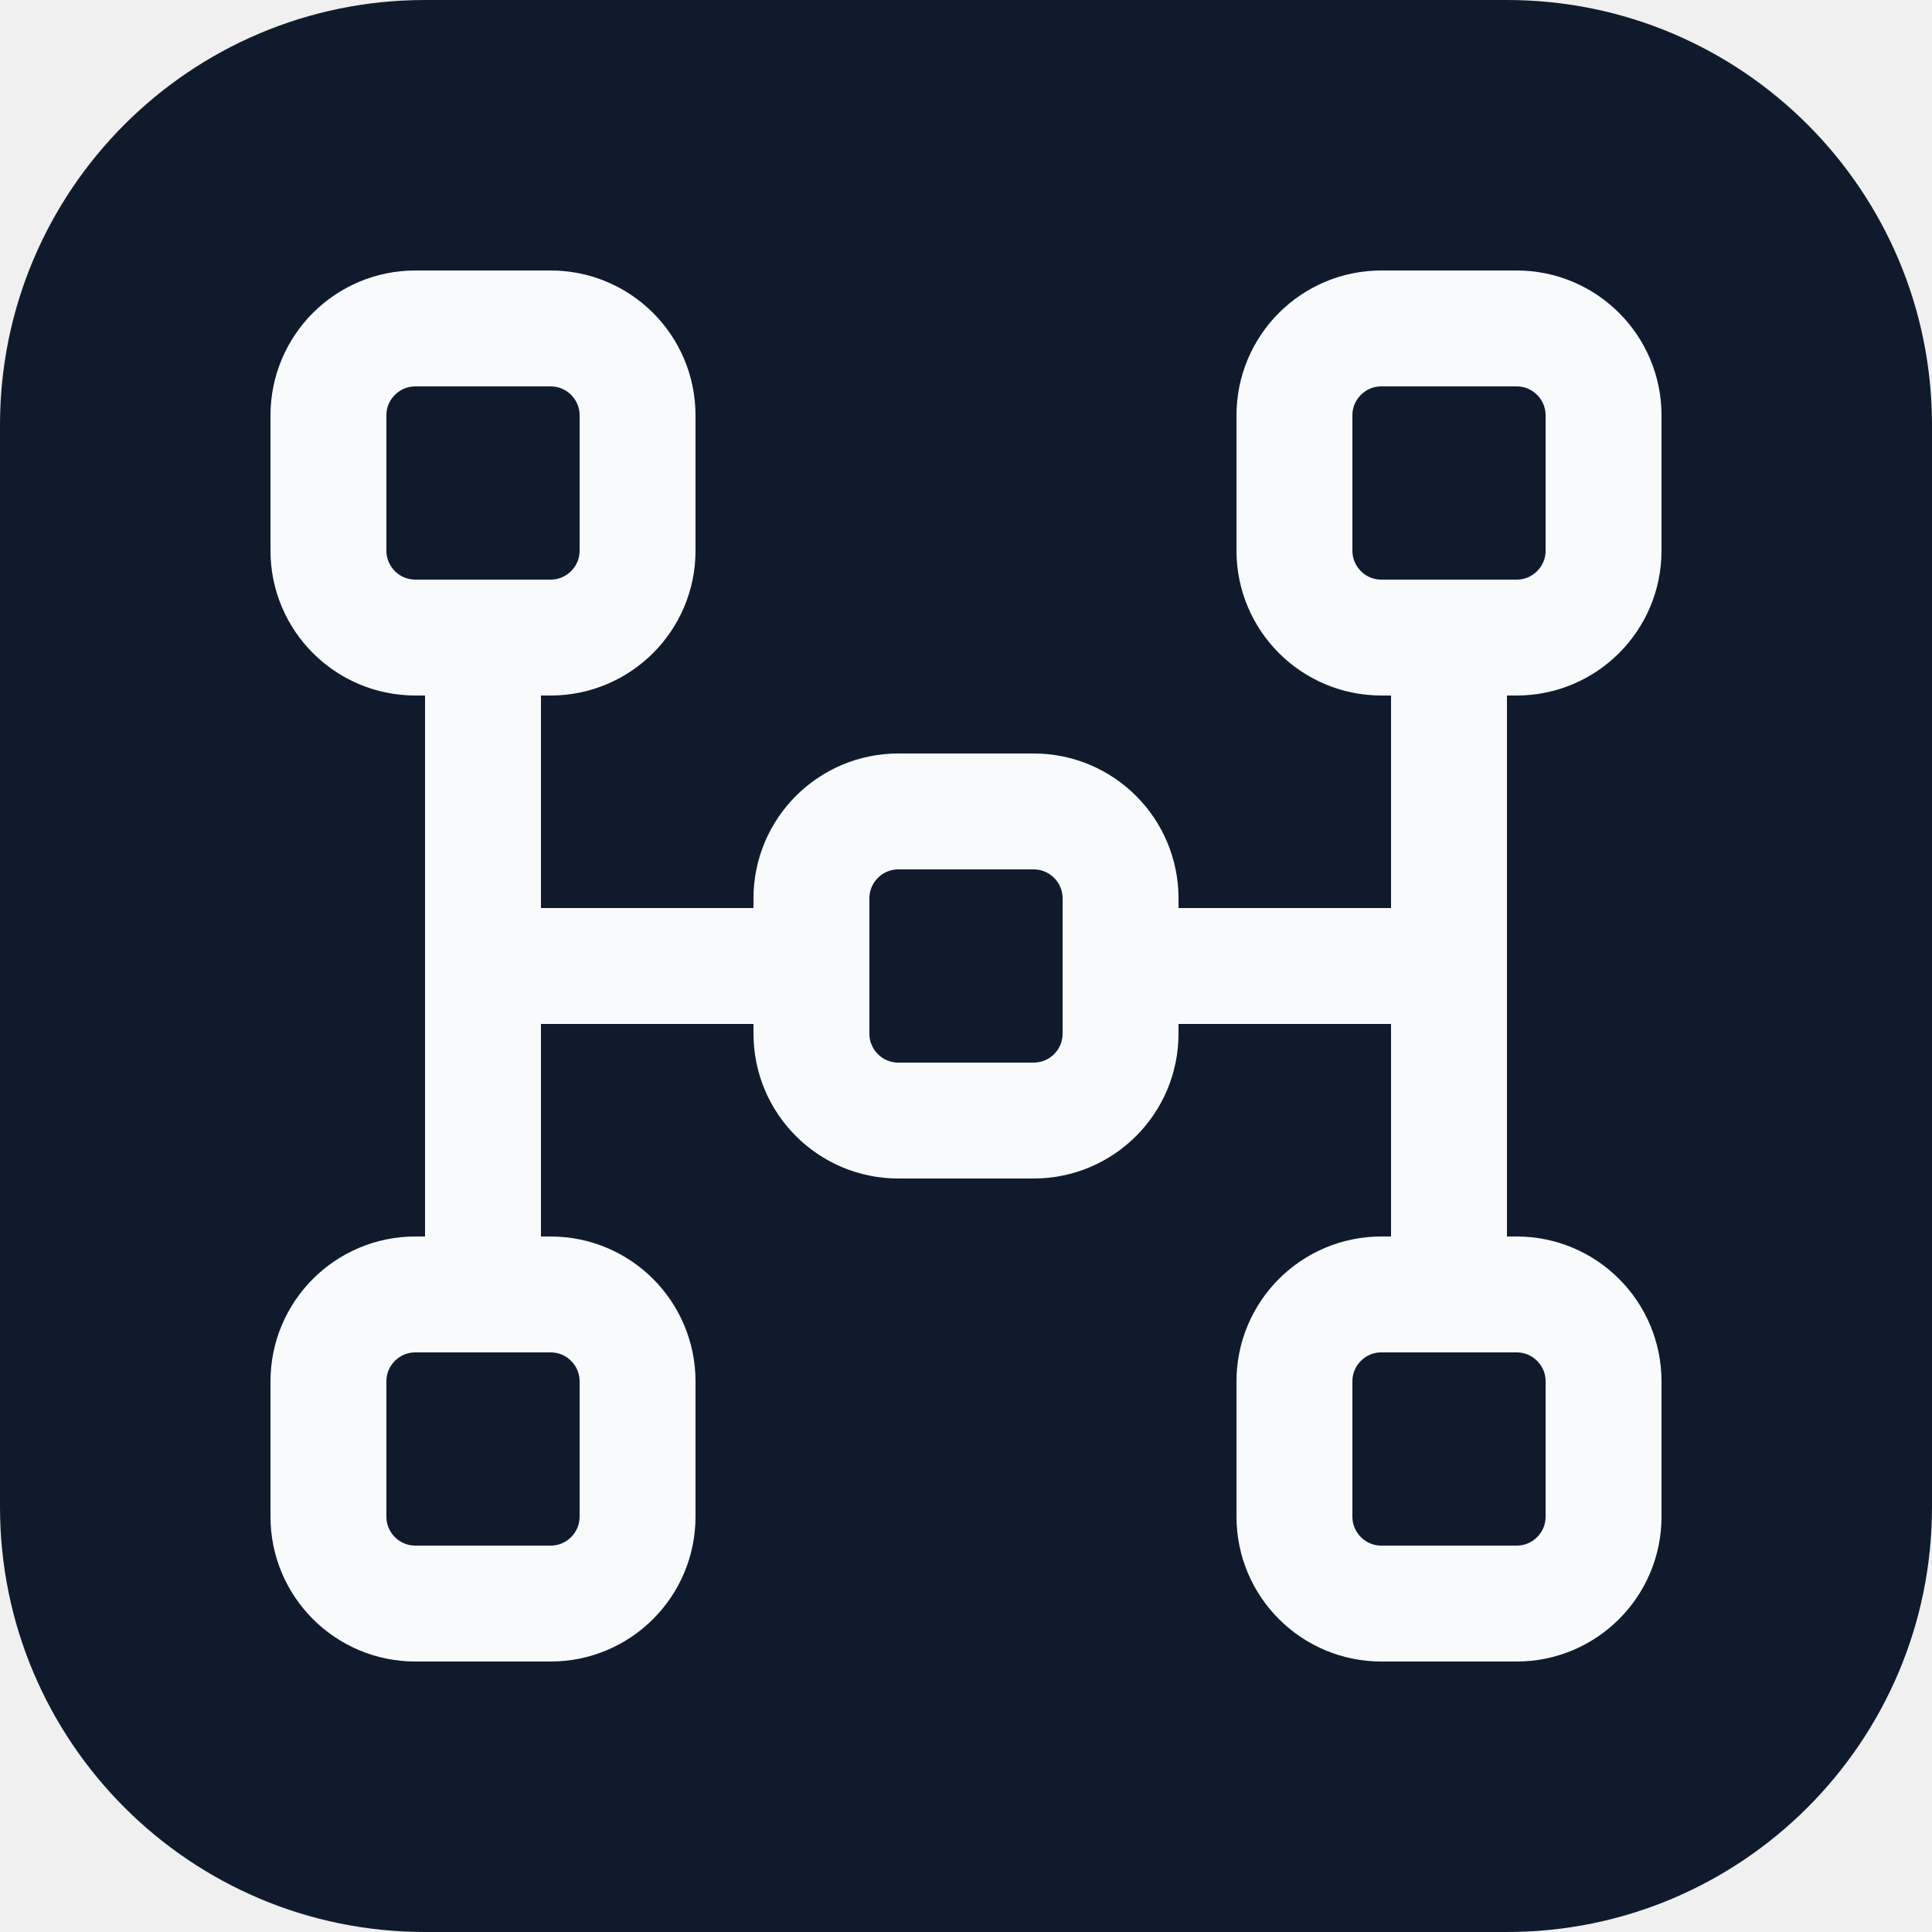
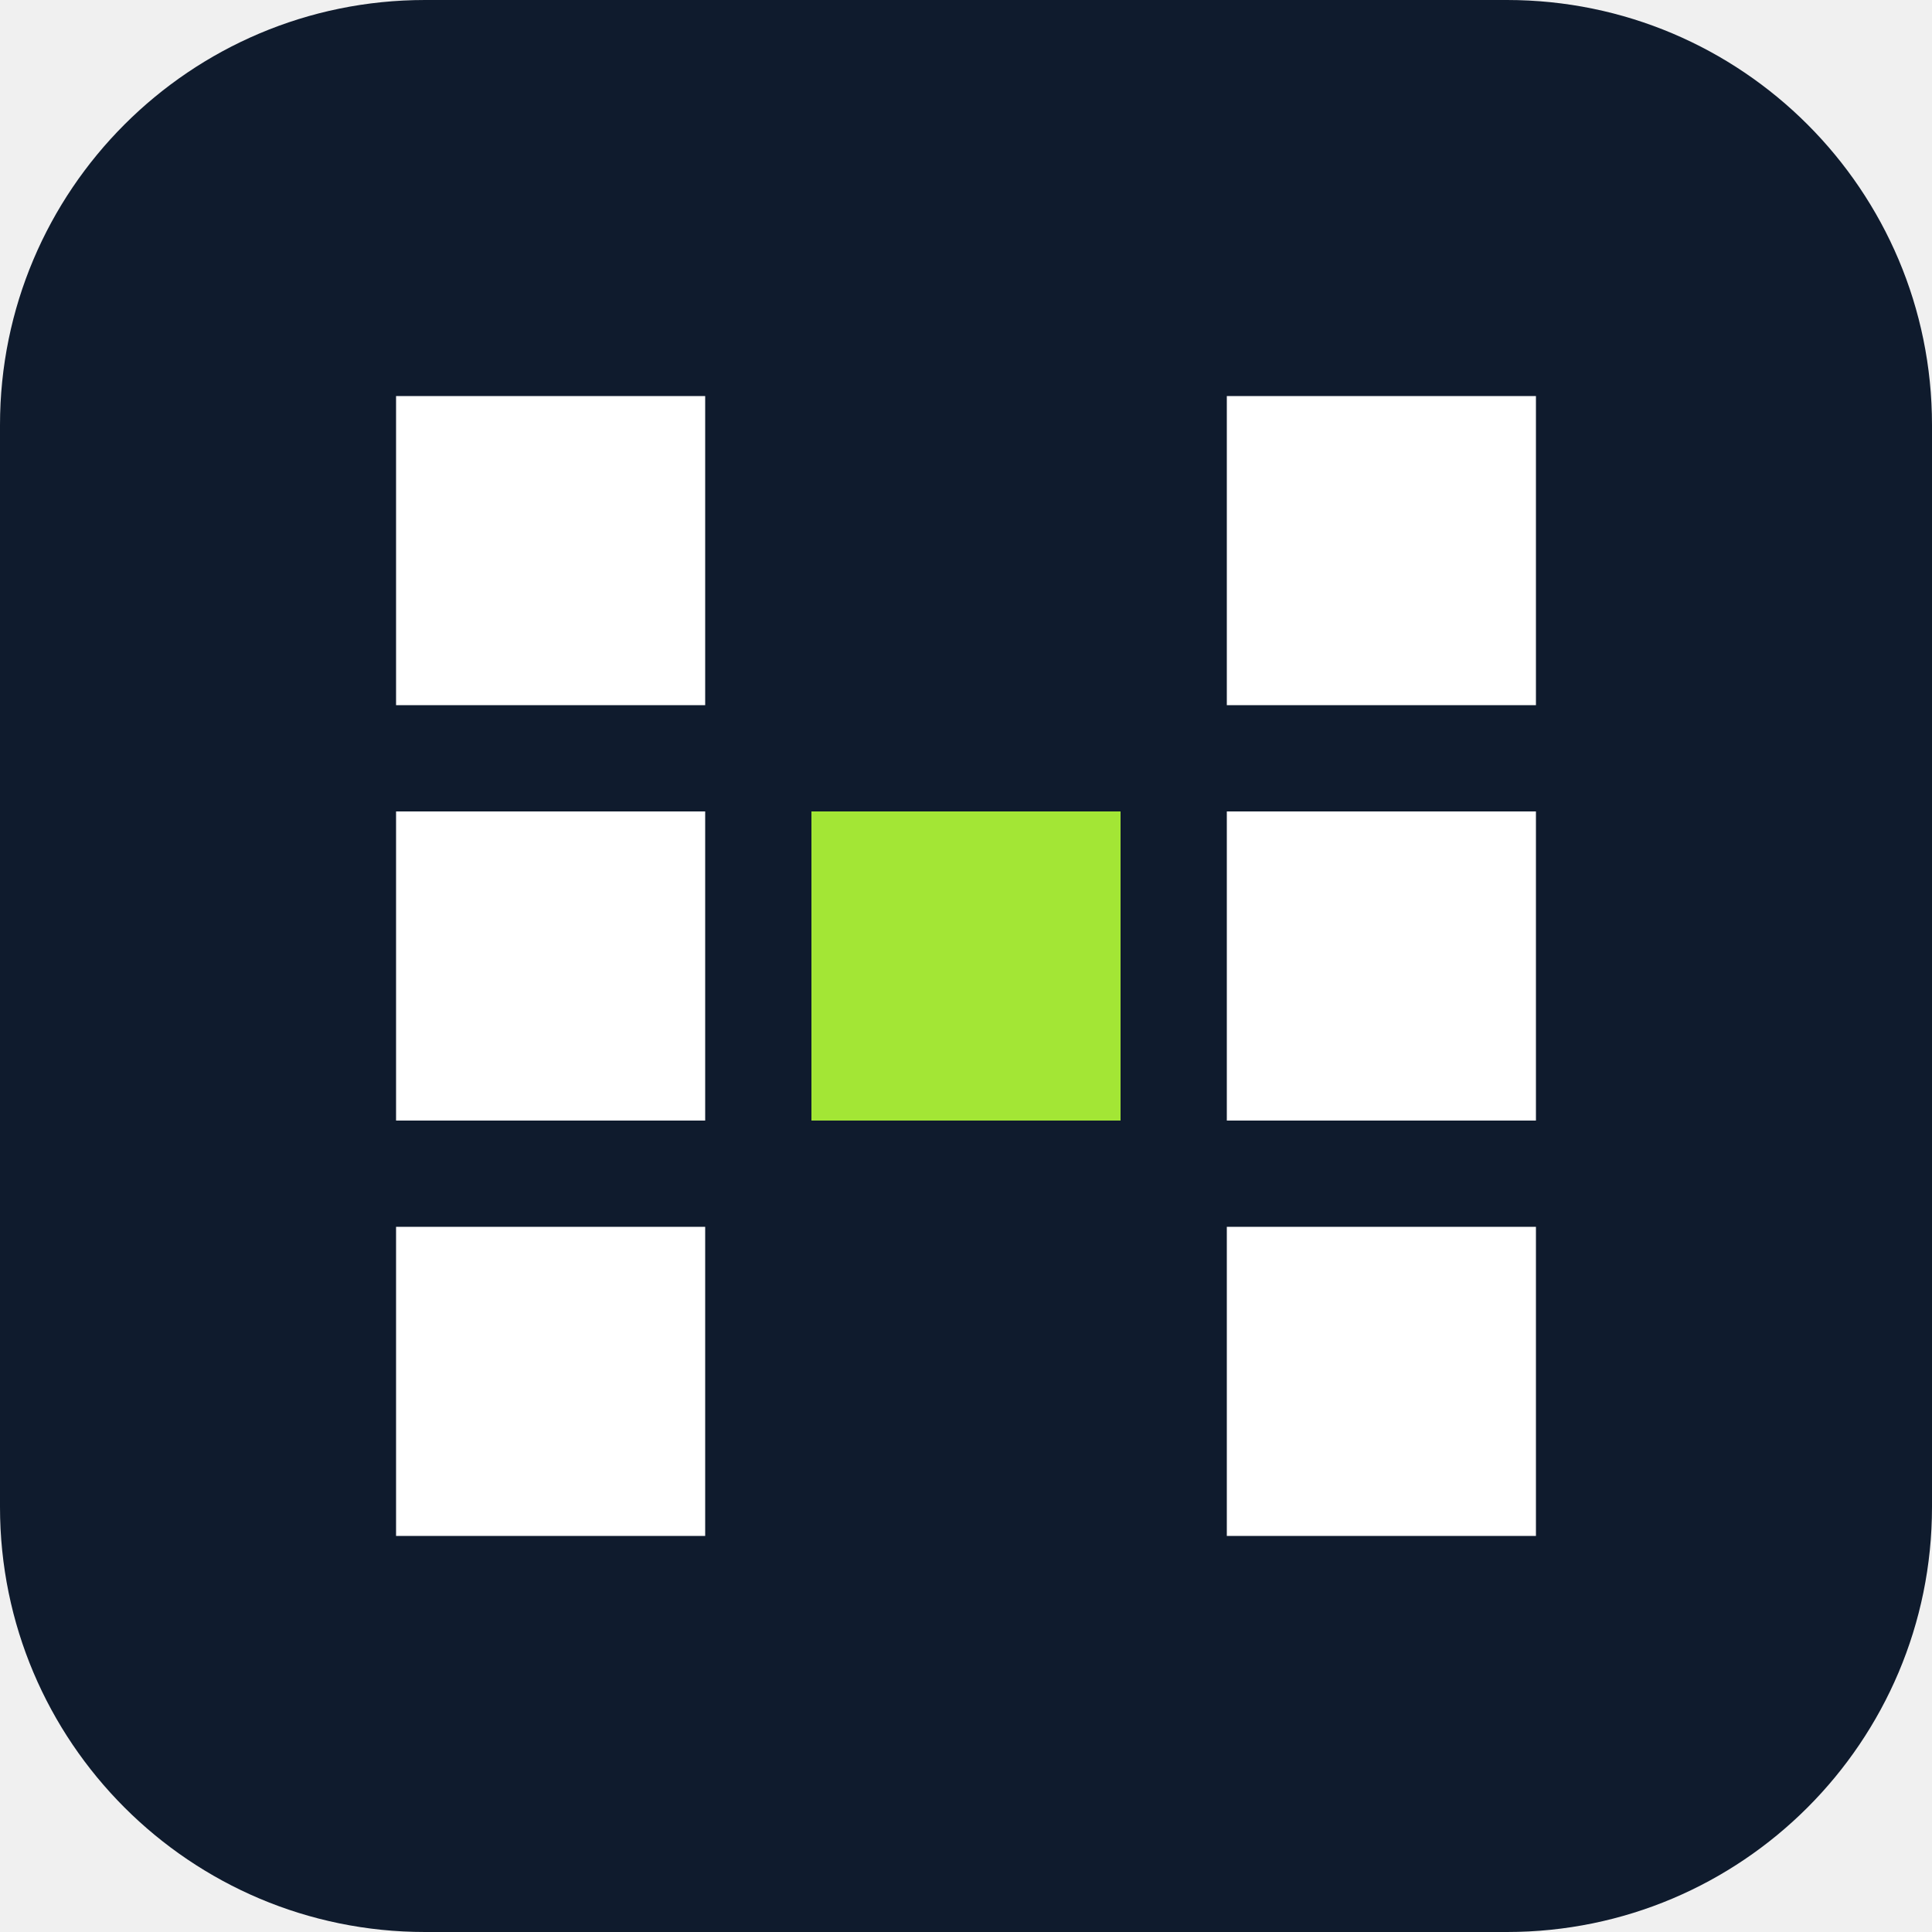
<svg xmlns="http://www.w3.org/2000/svg" viewBox="0 0 100 100">
  <rect width="100" height="100" rx="22" fill="#0F1B2D" />
  <g transform="translate(50 50) scale(1) translate(-50 -50)">
-     <g fill="none" stroke="#F8FAFC" stroke-width="6" stroke-linecap="round" stroke-linejoin="round">
-       <path d="M25 36 V64 M75 36 V64 M25 50 H39 M61 50 H75" />
-       <rect x="17" y="17" width="16" height="16" rx="4.5" />
-       <rect x="67" y="17" width="16" height="16" rx="4.5" />
-       <rect x="17" y="67" width="16" height="16" rx="4.5" />
-       <rect x="67" y="67" width="16" height="16" rx="4.5" />
-       <rect x="42" y="42" width="16" height="16" rx="4.5" />
-     </g>
+     <rect x="20.5" y="20.5" width="16" height="16" fill="#FFFFFF" />
+     <rect x="63.5" y="20.5" width="16" height="16" fill="#FFFFFF" />
+     <rect x="20.5" y="42" width="16" height="16" fill="#FFFFFF" />
+     <rect x="42" y="42" width="16" height="16" fill="#A3E635" />
+     <rect x="63.5" y="42" width="16" height="16" fill="#FFFFFF" />
+     <rect x="20.5" y="63.5" width="16" height="16" fill="#FFFFFF" />
+     <rect x="63.5" y="63.5" width="16" height="16" fill="#FFFFFF" />
  </g>
</svg>
